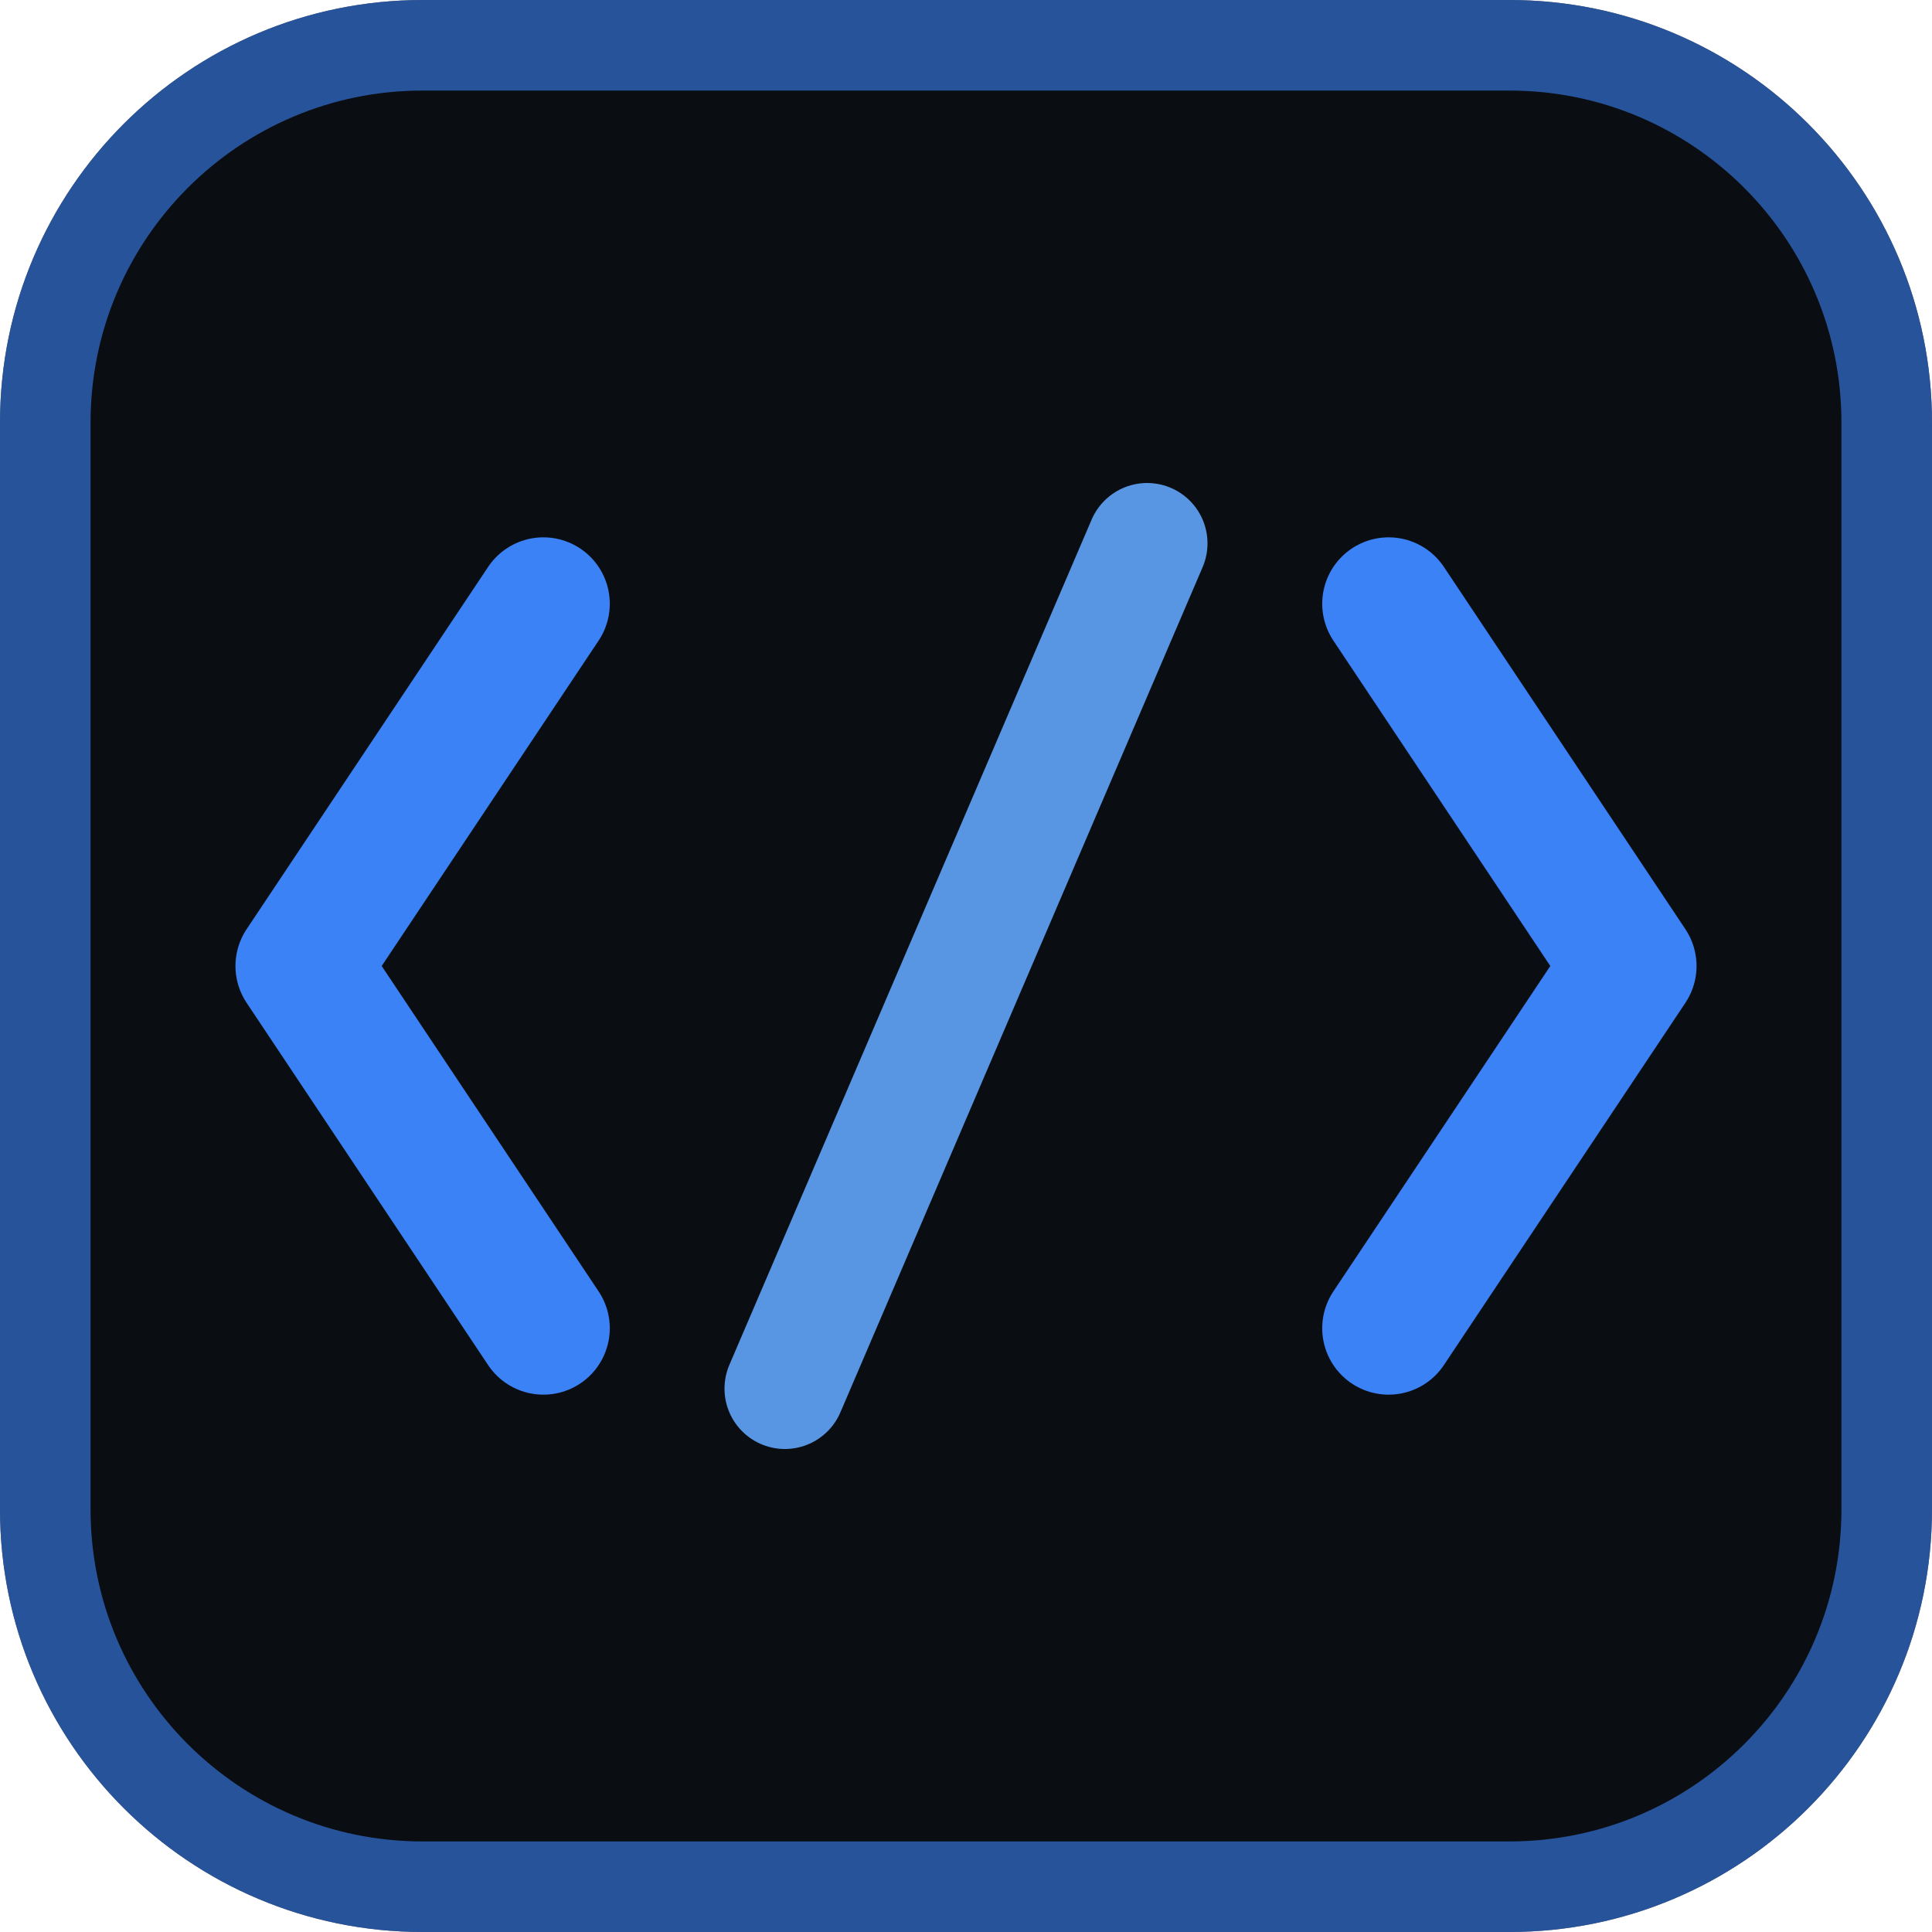
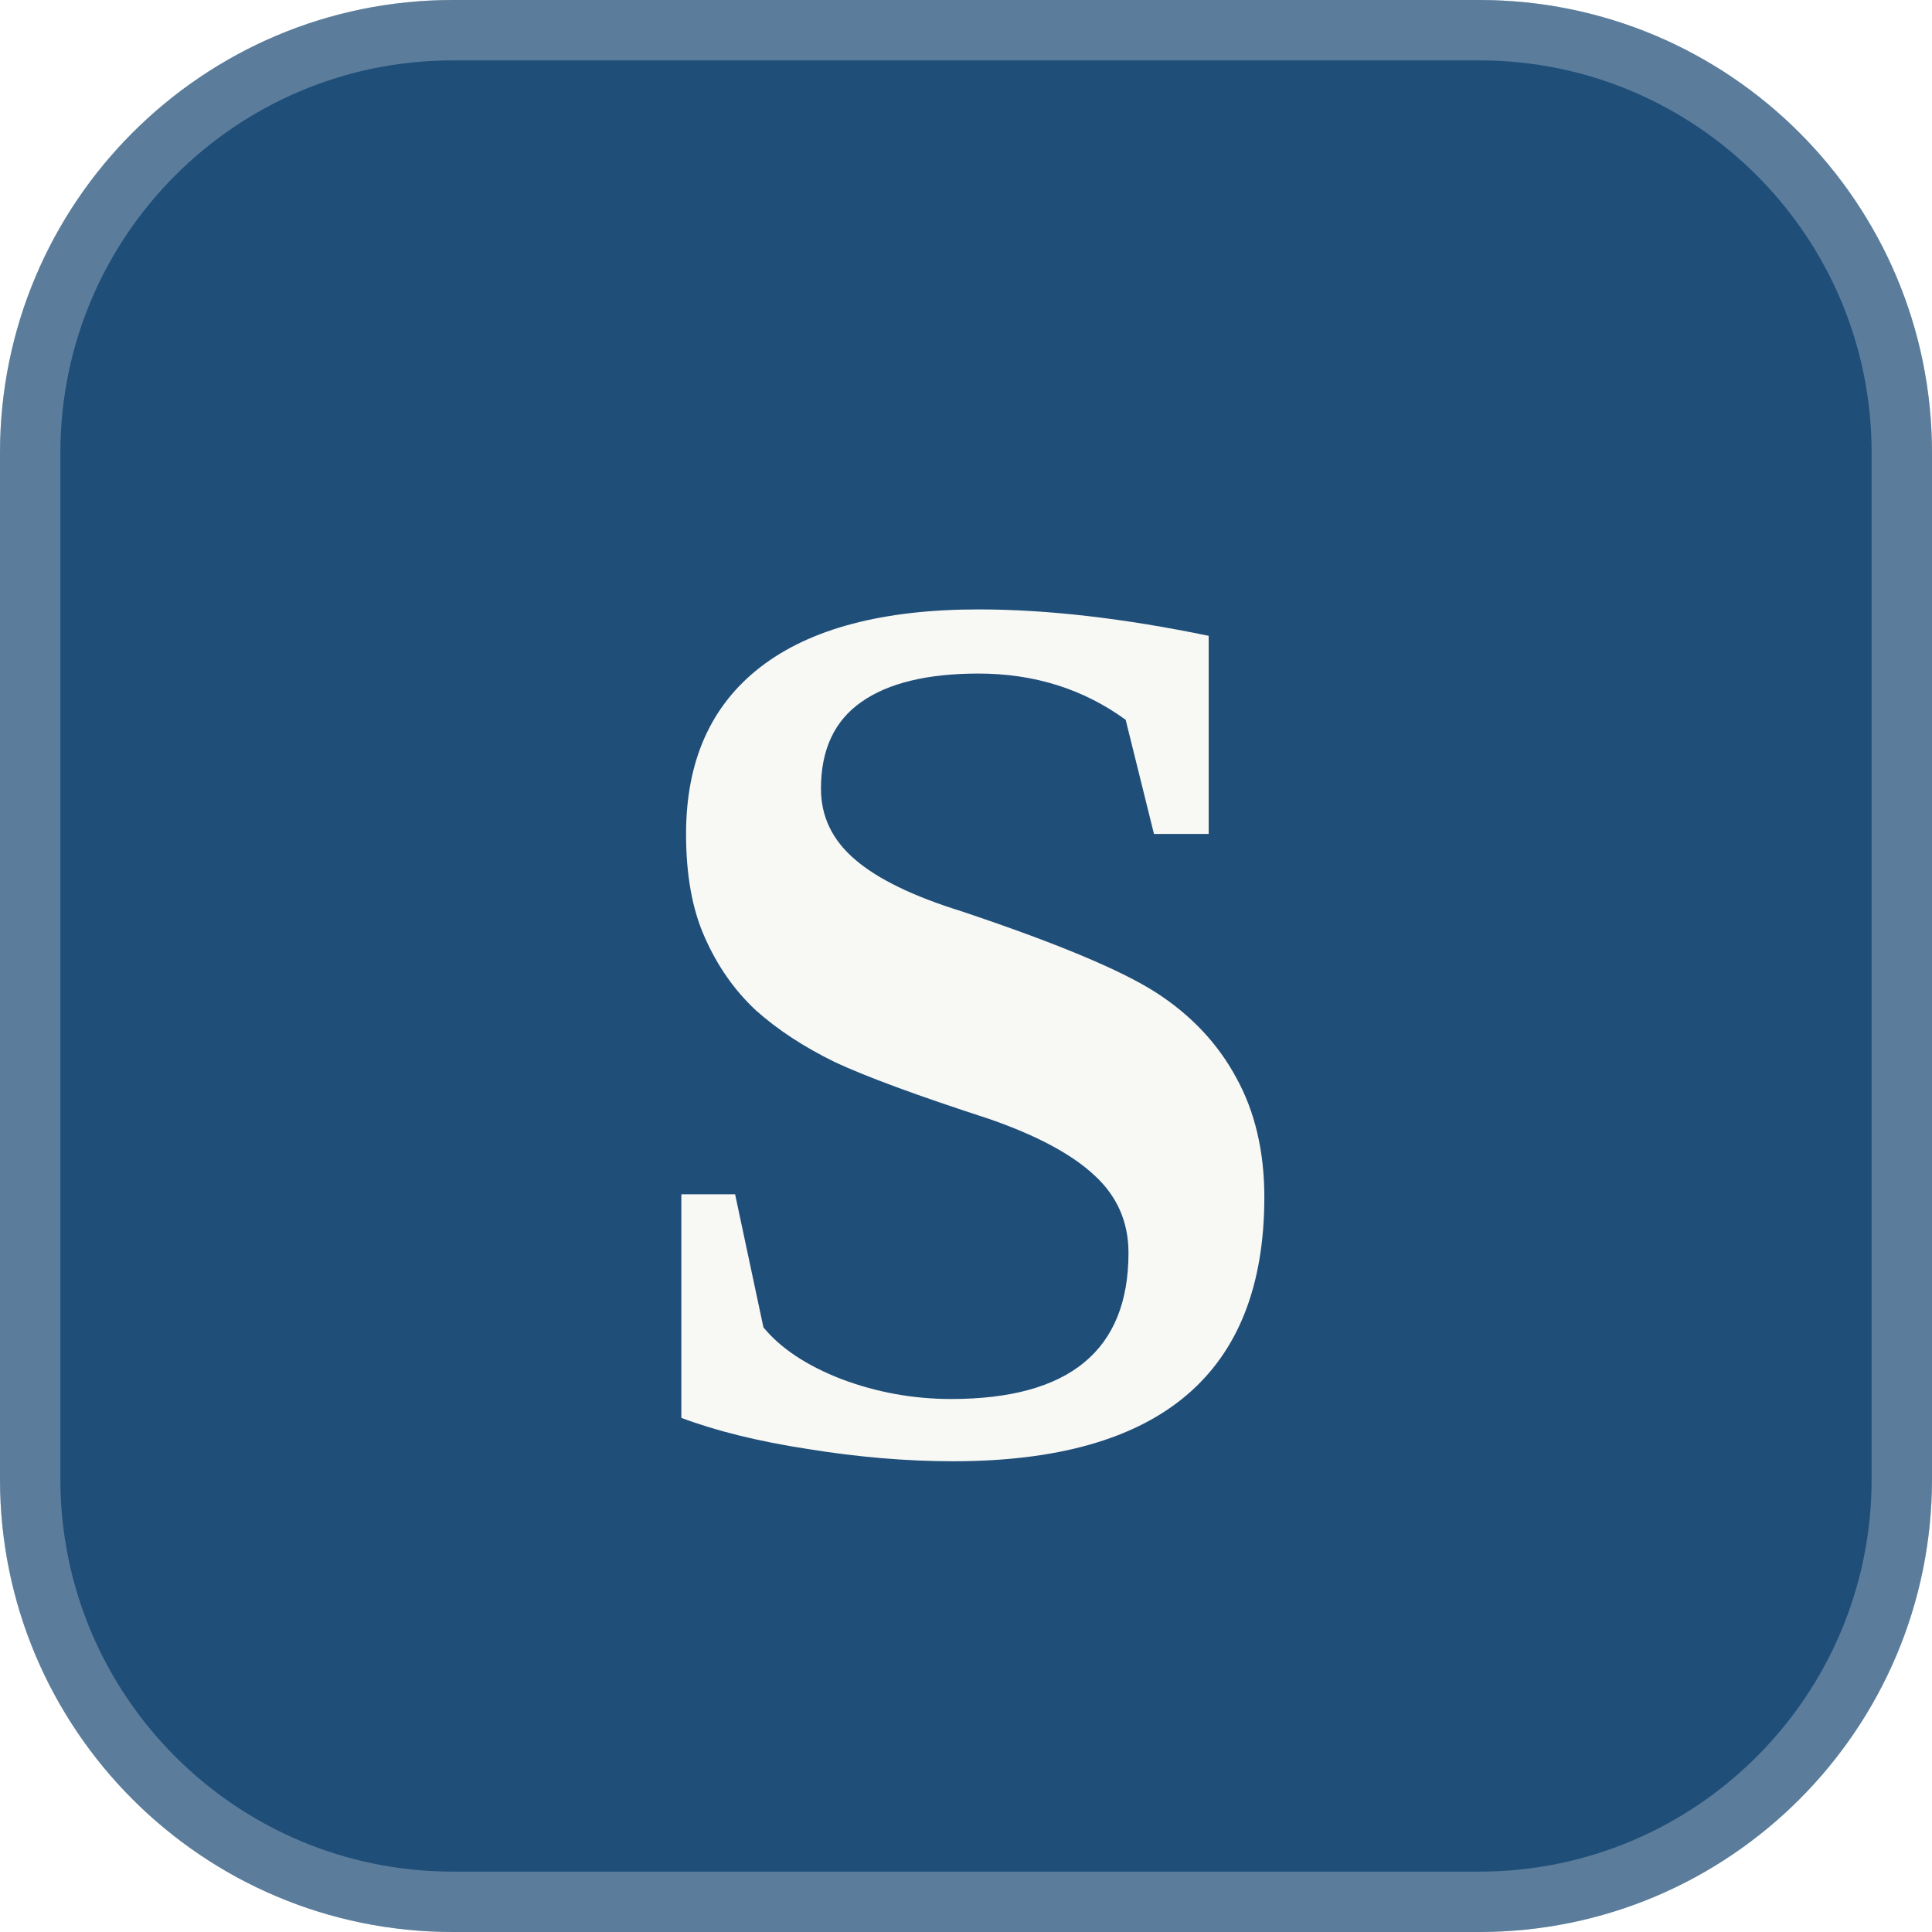
<svg xmlns="http://www.w3.org/2000/svg" viewBox="0 0 32 32" width="32" height="32">
-   <rect width="32" height="32" rx="7" fill="#0A0D12" />
-   <rect x="0.75" y="0.75" width="30.5" height="30.5" rx="6.25" fill="none" stroke="#3B82F6" stroke-width="1.5" opacity="0.6" />
-   <polyline points="9,10 5,16 9,22" fill="none" stroke="#3B82F6" stroke-width="2.2" stroke-linecap="round" stroke-linejoin="round" />
-   <polyline points="23,10 27,16 23,22" fill="none" stroke="#3B82F6" stroke-width="2.2" stroke-linecap="round" stroke-linejoin="round" />
-   <line x1="19" y1="9" x2="13" y2="23" stroke="#60A5FA" stroke-width="2" stroke-linecap="round" opacity="0.9" />
+   <rect width="32" height="32" rx="7.5" fill="#1F4E79" />
+   <rect x="0.5" y="0.5" width="31" height="31" rx="7" fill="none" stroke="#F8F8F5" stroke-width="1" opacity="0.28" />
+   <text x="16" y="24" text-anchor="middle" font-family="Georgia, 'Times New Roman', serif" font-weight="bold" font-size="21" fill="#F8F8F5">S</text>
</svg>
